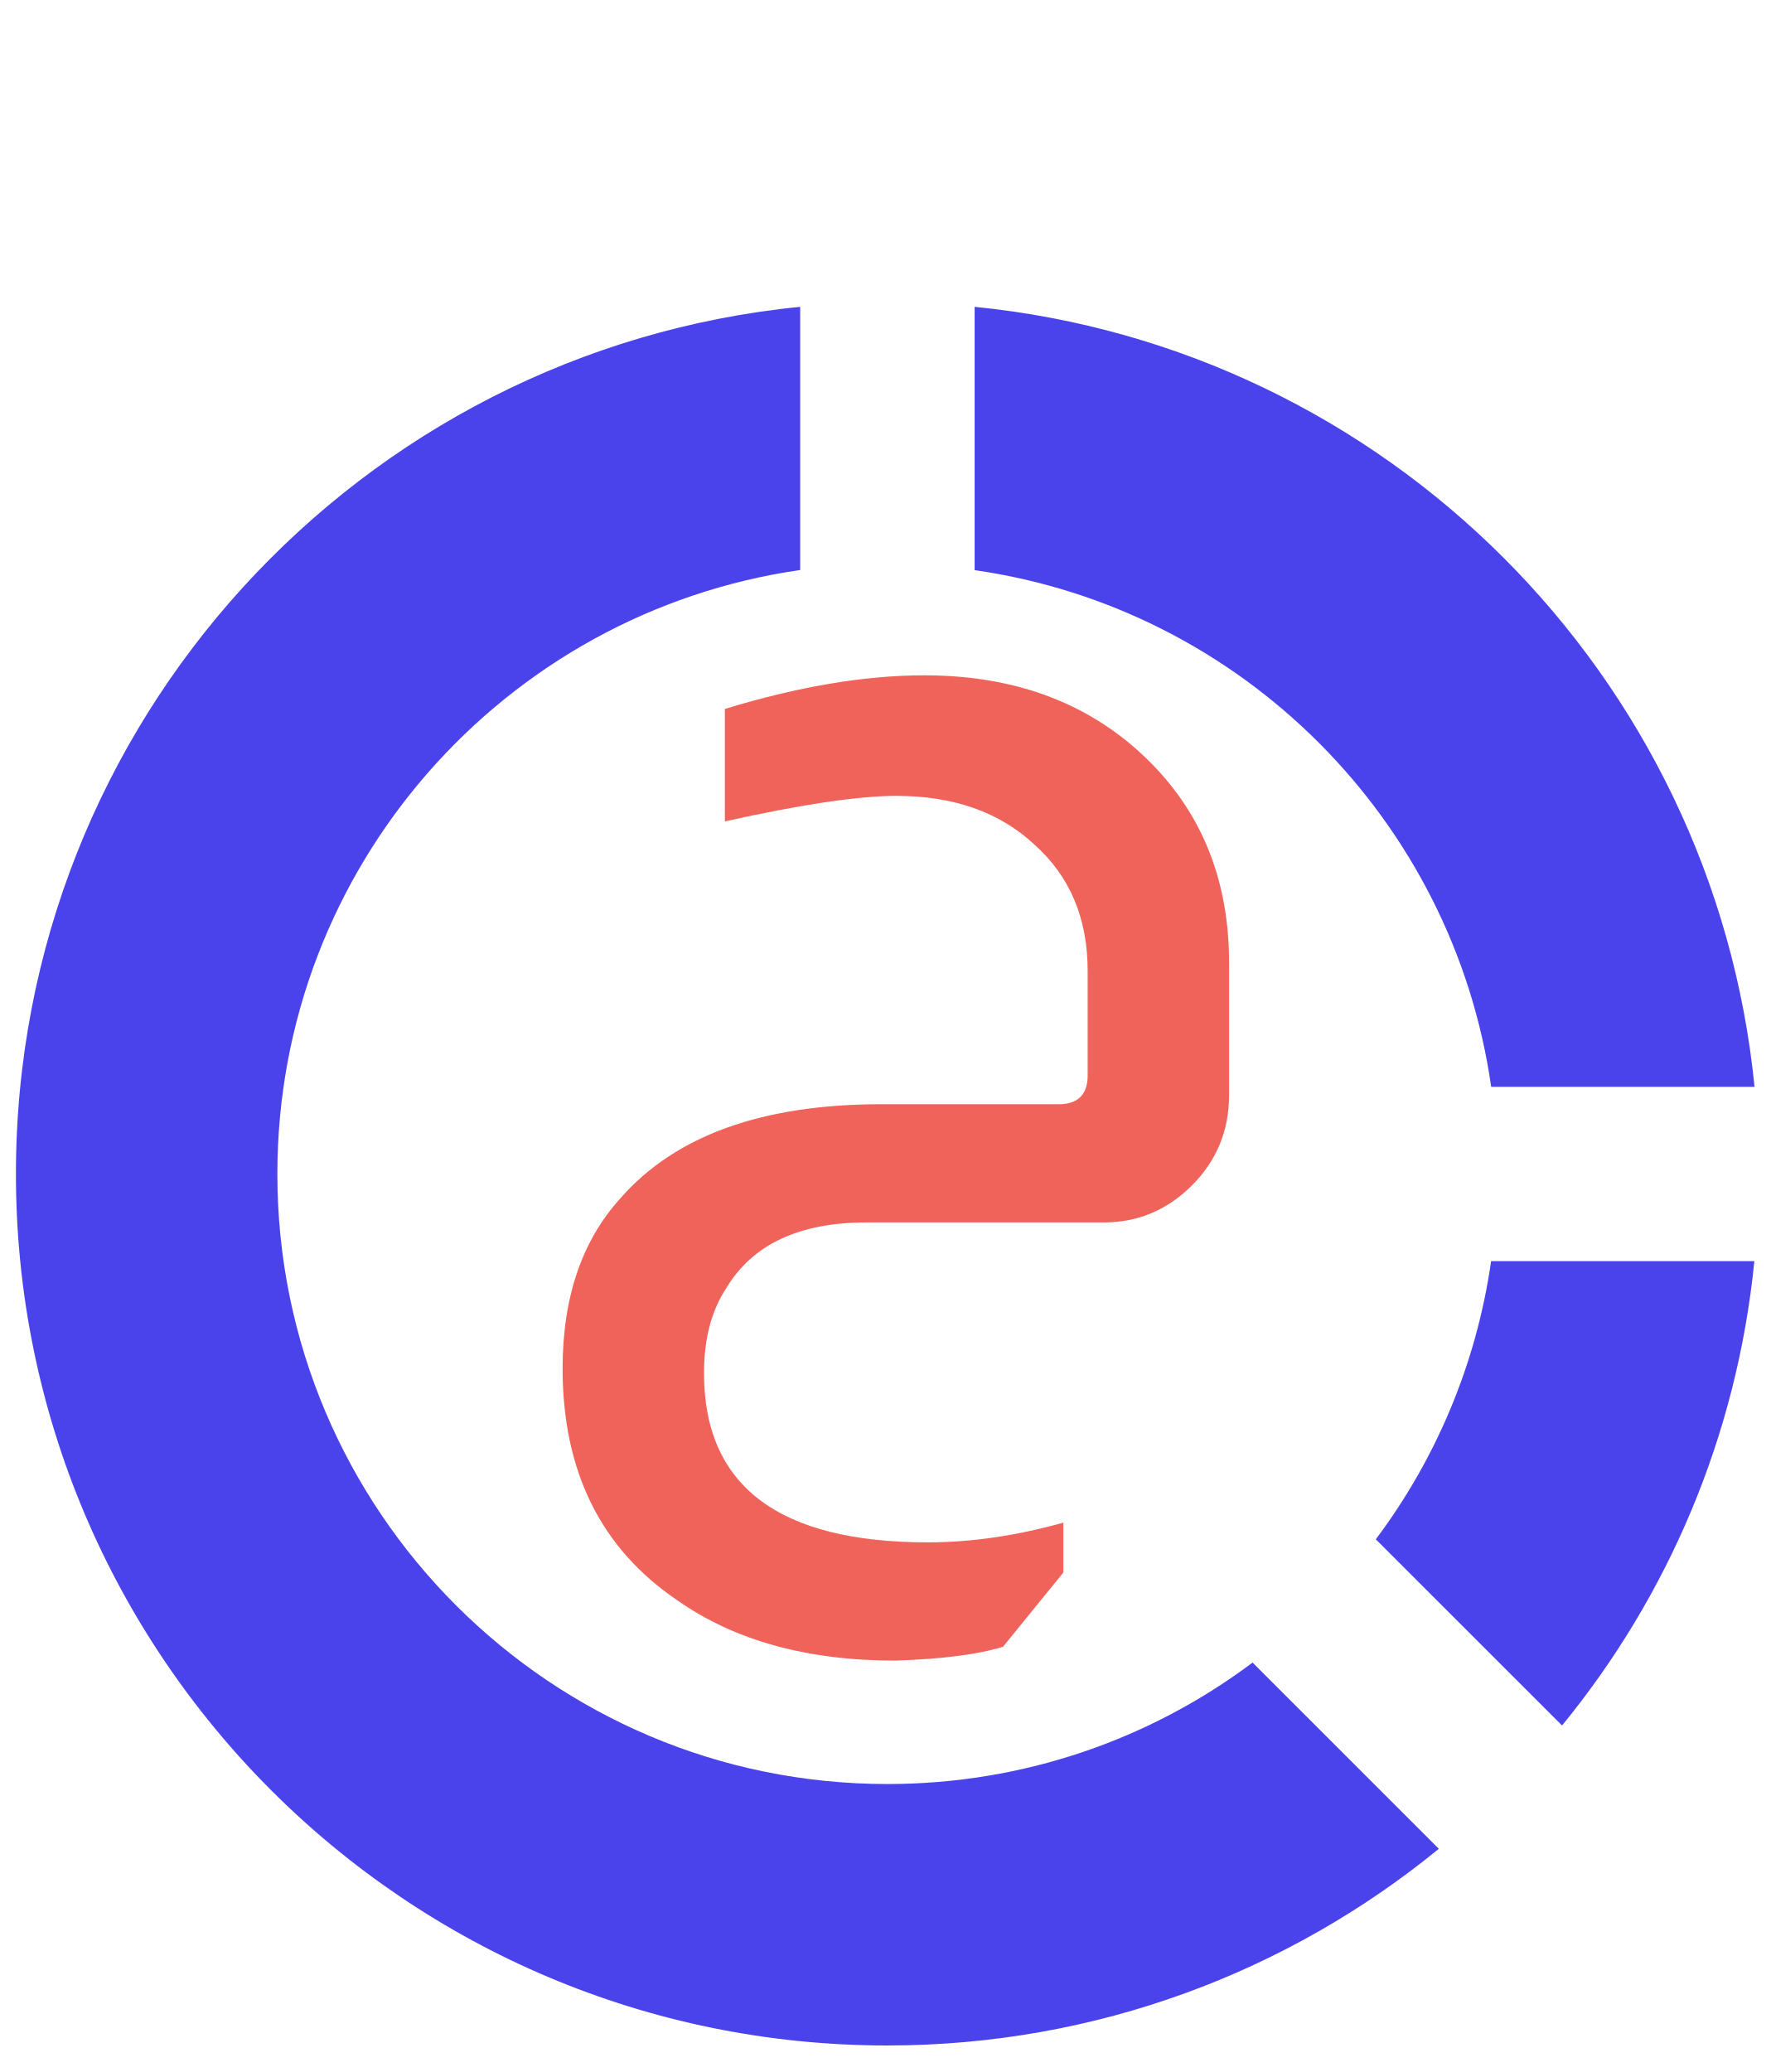
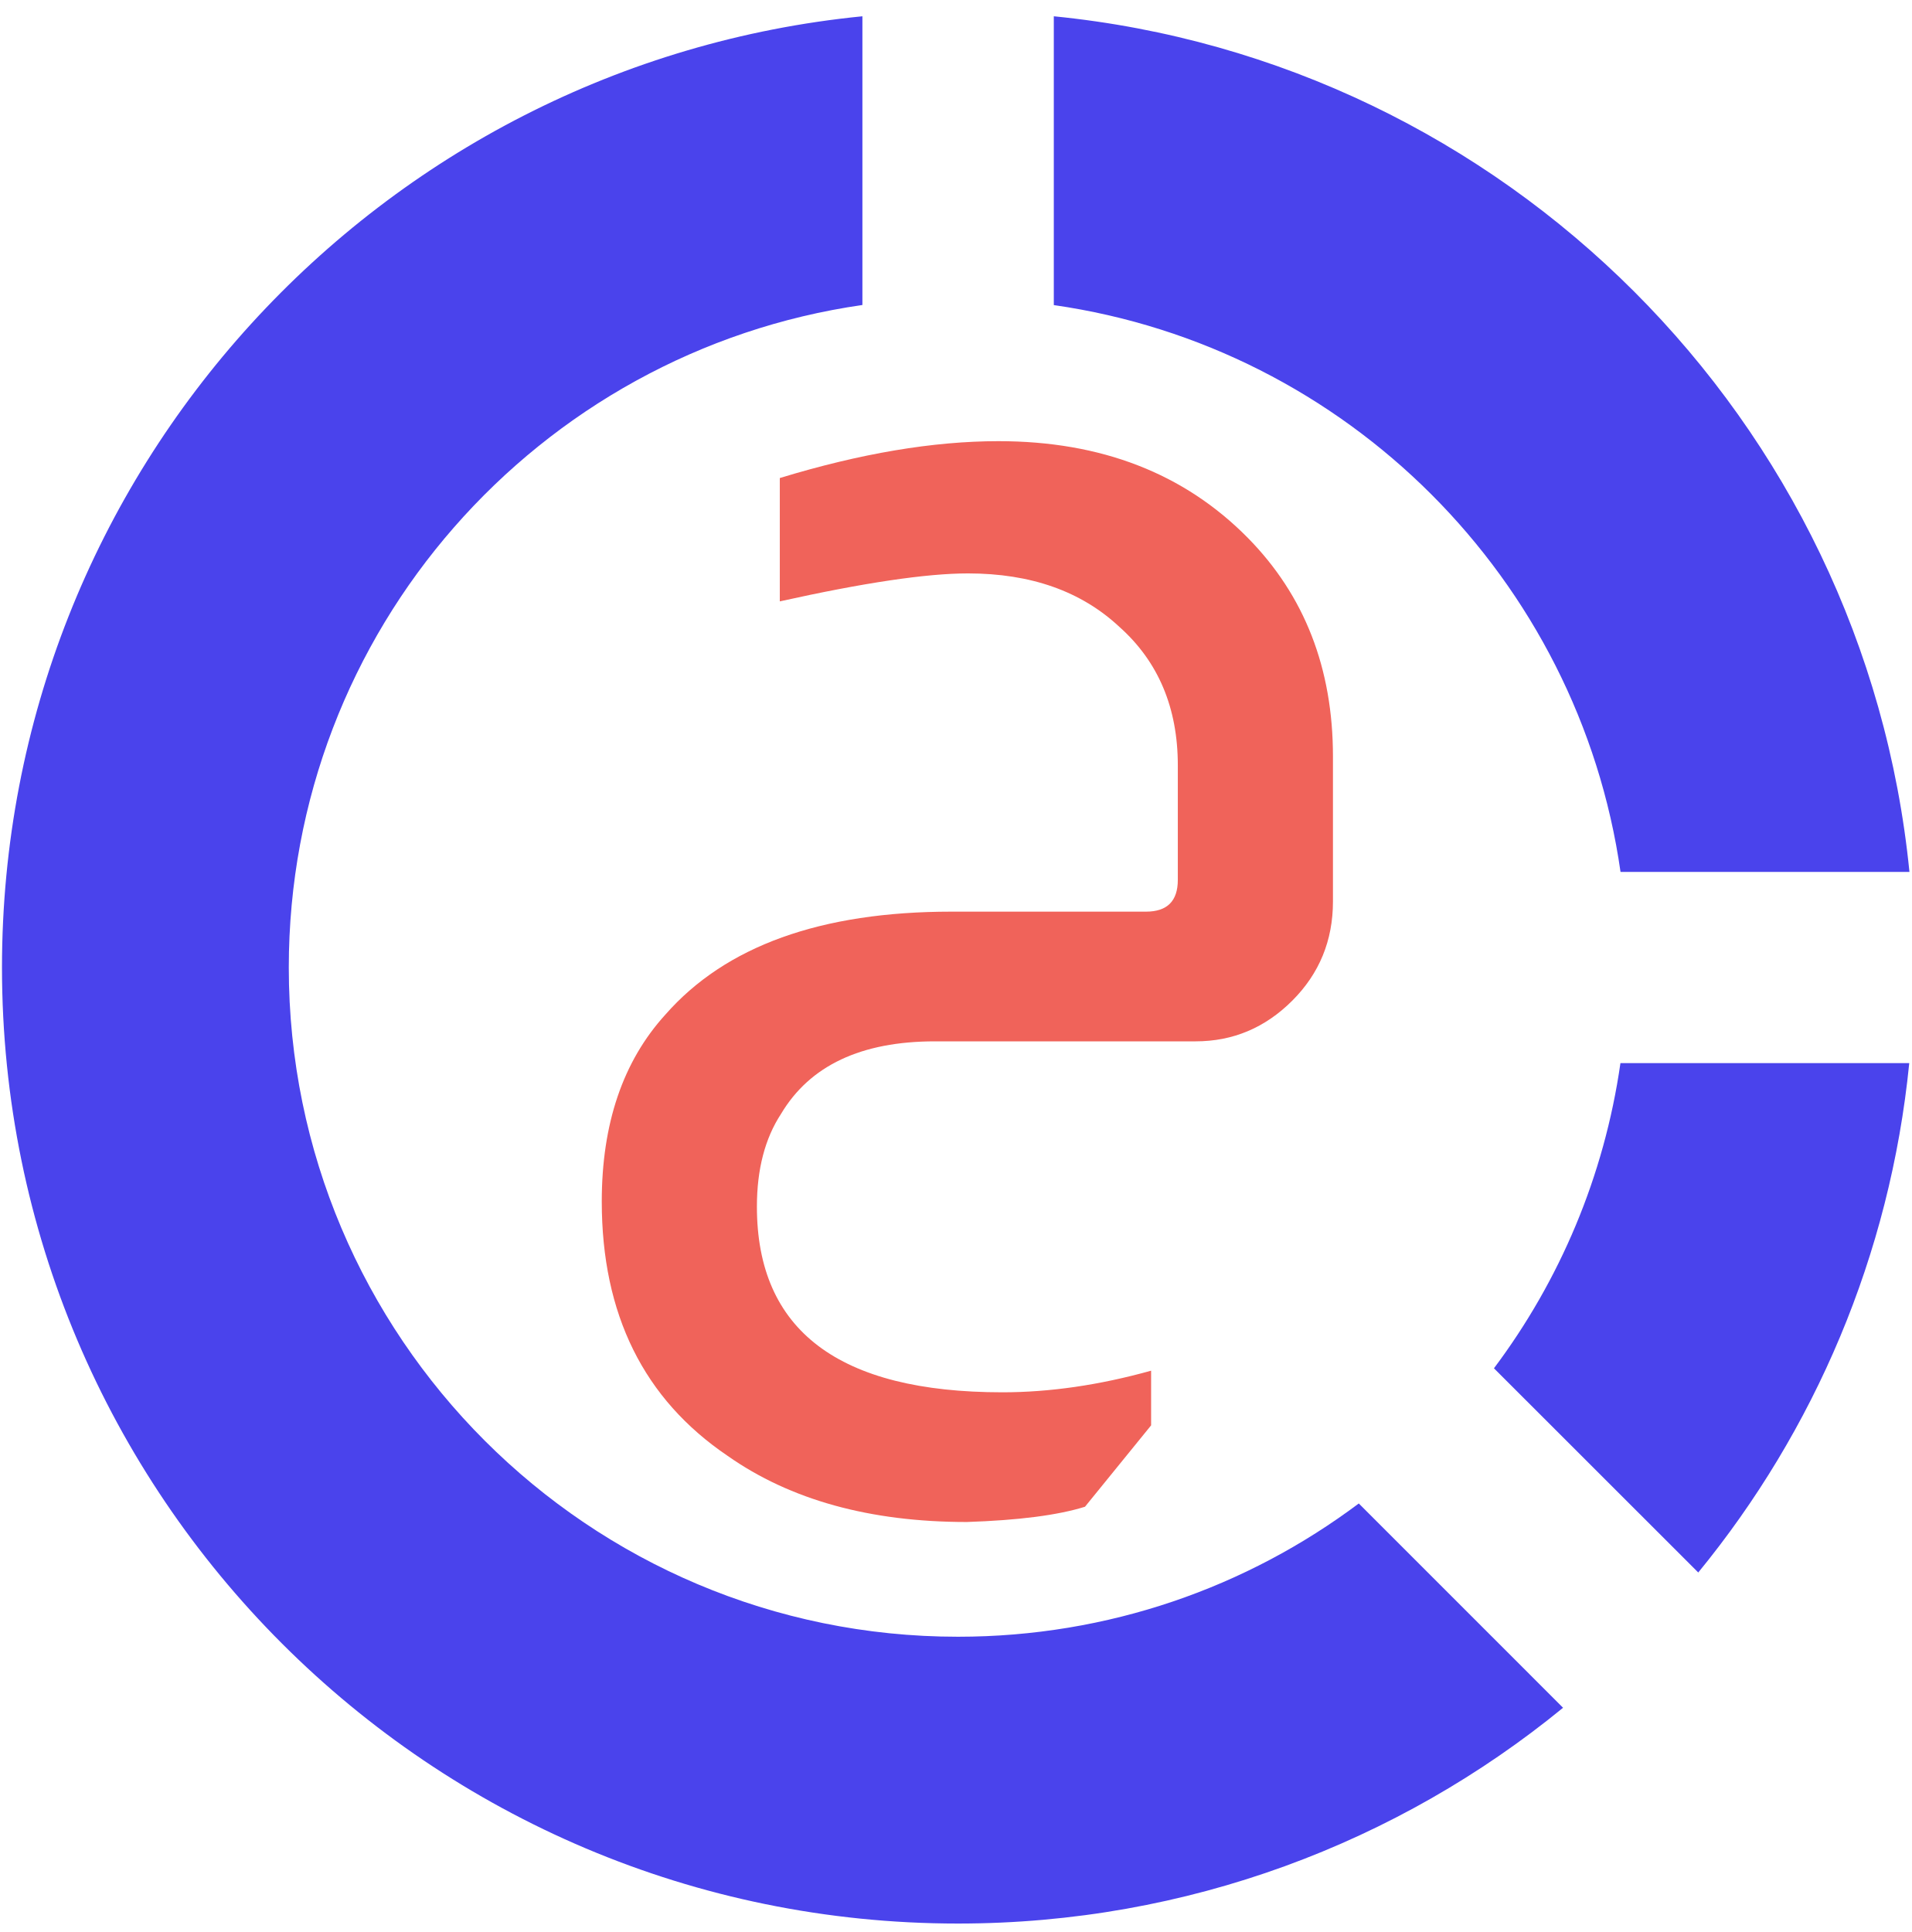
- <svg xmlns="http://www.w3.org/2000/svg" width="47" height="55" viewBox="0 0 47 55" fill="none">
-   <path d="M21.242 8.145V15.131C13.396 16.258 7.363 23.008 7.363 31.163C7.363 40.106 14.612 47.356 23.555 47.356C27.192 47.356 30.55 46.158 33.252 44.132L38.196 49.075C34.208 52.337 29.107 54.296 23.555 54.296C10.779 54.296 0.423 43.94 0.423 31.163C0.423 19.168 9.553 9.304 21.242 8.145ZM46.572 33.476C46.109 38.128 44.273 42.376 41.467 45.802L36.523 40.86C38.112 38.741 39.191 36.22 39.584 33.476H46.574H46.572ZM25.873 8.145C36.801 9.23 45.489 17.921 46.577 28.849H39.586C38.573 21.759 32.963 16.149 25.873 15.134V8.143V8.145Z" fill="#4A43EC" />
-   <path d="M19.243 18.818C21.192 18.224 22.956 17.926 24.535 17.926C27.017 17.926 29.028 18.706 30.566 20.265C31.941 21.66 32.628 23.424 32.628 25.557V29.065C32.628 30.008 32.3 30.808 31.643 31.465C30.987 32.121 30.207 32.449 29.305 32.449H22.997C21.212 32.449 19.971 33.034 19.274 34.203C18.884 34.798 18.689 35.547 18.689 36.449C18.689 39.444 20.669 40.941 24.628 40.941C25.776 40.941 26.977 40.767 28.228 40.418V41.742L26.628 43.711C25.971 43.916 25.017 44.039 23.766 44.08C21.428 44.08 19.5 43.547 17.982 42.48C15.951 41.106 14.935 39.054 14.935 36.326C14.935 34.439 15.448 32.931 16.474 31.803C17.93 30.142 20.238 29.311 23.397 29.311H28.105C28.617 29.311 28.874 29.054 28.874 28.541V25.772C28.874 24.377 28.402 23.259 27.459 22.418C26.535 21.557 25.315 21.126 23.797 21.126C22.792 21.126 21.274 21.352 19.243 21.803V18.818Z" fill="#F0635A" />
+ <svg xmlns="http://www.w3.org/2000/svg" width="185" height="187" viewBox="0 0 185 187" fill="none">
+   <path d="M83.469 1.576V29.521C52.083 34.028 27.951 61.029 27.951 93.647C27.951 129.421 56.95 158.421 92.722 158.421C107.268 158.421 120.703 153.628 131.511 145.522L151.284 165.297C135.332 178.344 114.929 186.182 92.722 186.182C41.618 186.182 0.192 144.754 0.192 93.647C0.192 45.668 36.714 6.212 83.469 1.576V1.576ZM184.789 102.901C182.939 121.509 175.592 138.499 164.368 152.203L144.594 132.438C150.951 123.962 155.263 113.875 156.836 102.901H184.798H184.789ZM101.994 1.576C145.705 5.916 180.459 40.681 184.808 84.394H156.845C152.792 56.032 130.354 33.593 101.994 29.53V1.566V1.576Z" fill="#4A43EC" />
+   <path d="M75.474 46.27C83.269 43.89 90.325 42.701 96.643 42.701C106.571 42.701 114.612 45.819 120.766 52.054C126.263 57.634 129.012 64.69 129.012 73.224V87.254C129.012 91.029 127.699 94.229 125.074 96.855C122.448 99.48 119.33 100.793 115.72 100.793H90.489C83.351 100.793 78.386 103.131 75.597 107.808C74.038 110.188 73.258 113.183 73.258 116.793C73.258 128.772 81.176 134.762 97.012 134.762C101.607 134.762 106.407 134.065 111.412 132.67V137.962L105.012 145.839C102.386 146.66 98.571 147.152 93.566 147.316C84.212 147.316 76.499 145.183 70.427 140.916C62.304 135.419 58.243 127.213 58.243 116.301C58.243 108.752 60.294 102.721 64.397 98.208C70.222 91.562 79.453 88.239 92.089 88.239H110.92C112.971 88.239 113.997 87.213 113.997 85.162V74.085C113.997 68.506 112.11 64.034 108.335 60.67C104.643 57.224 99.761 55.501 93.689 55.501C89.668 55.501 83.597 56.403 75.474 58.208V46.27Z" fill="#F0635A" />
</svg>
